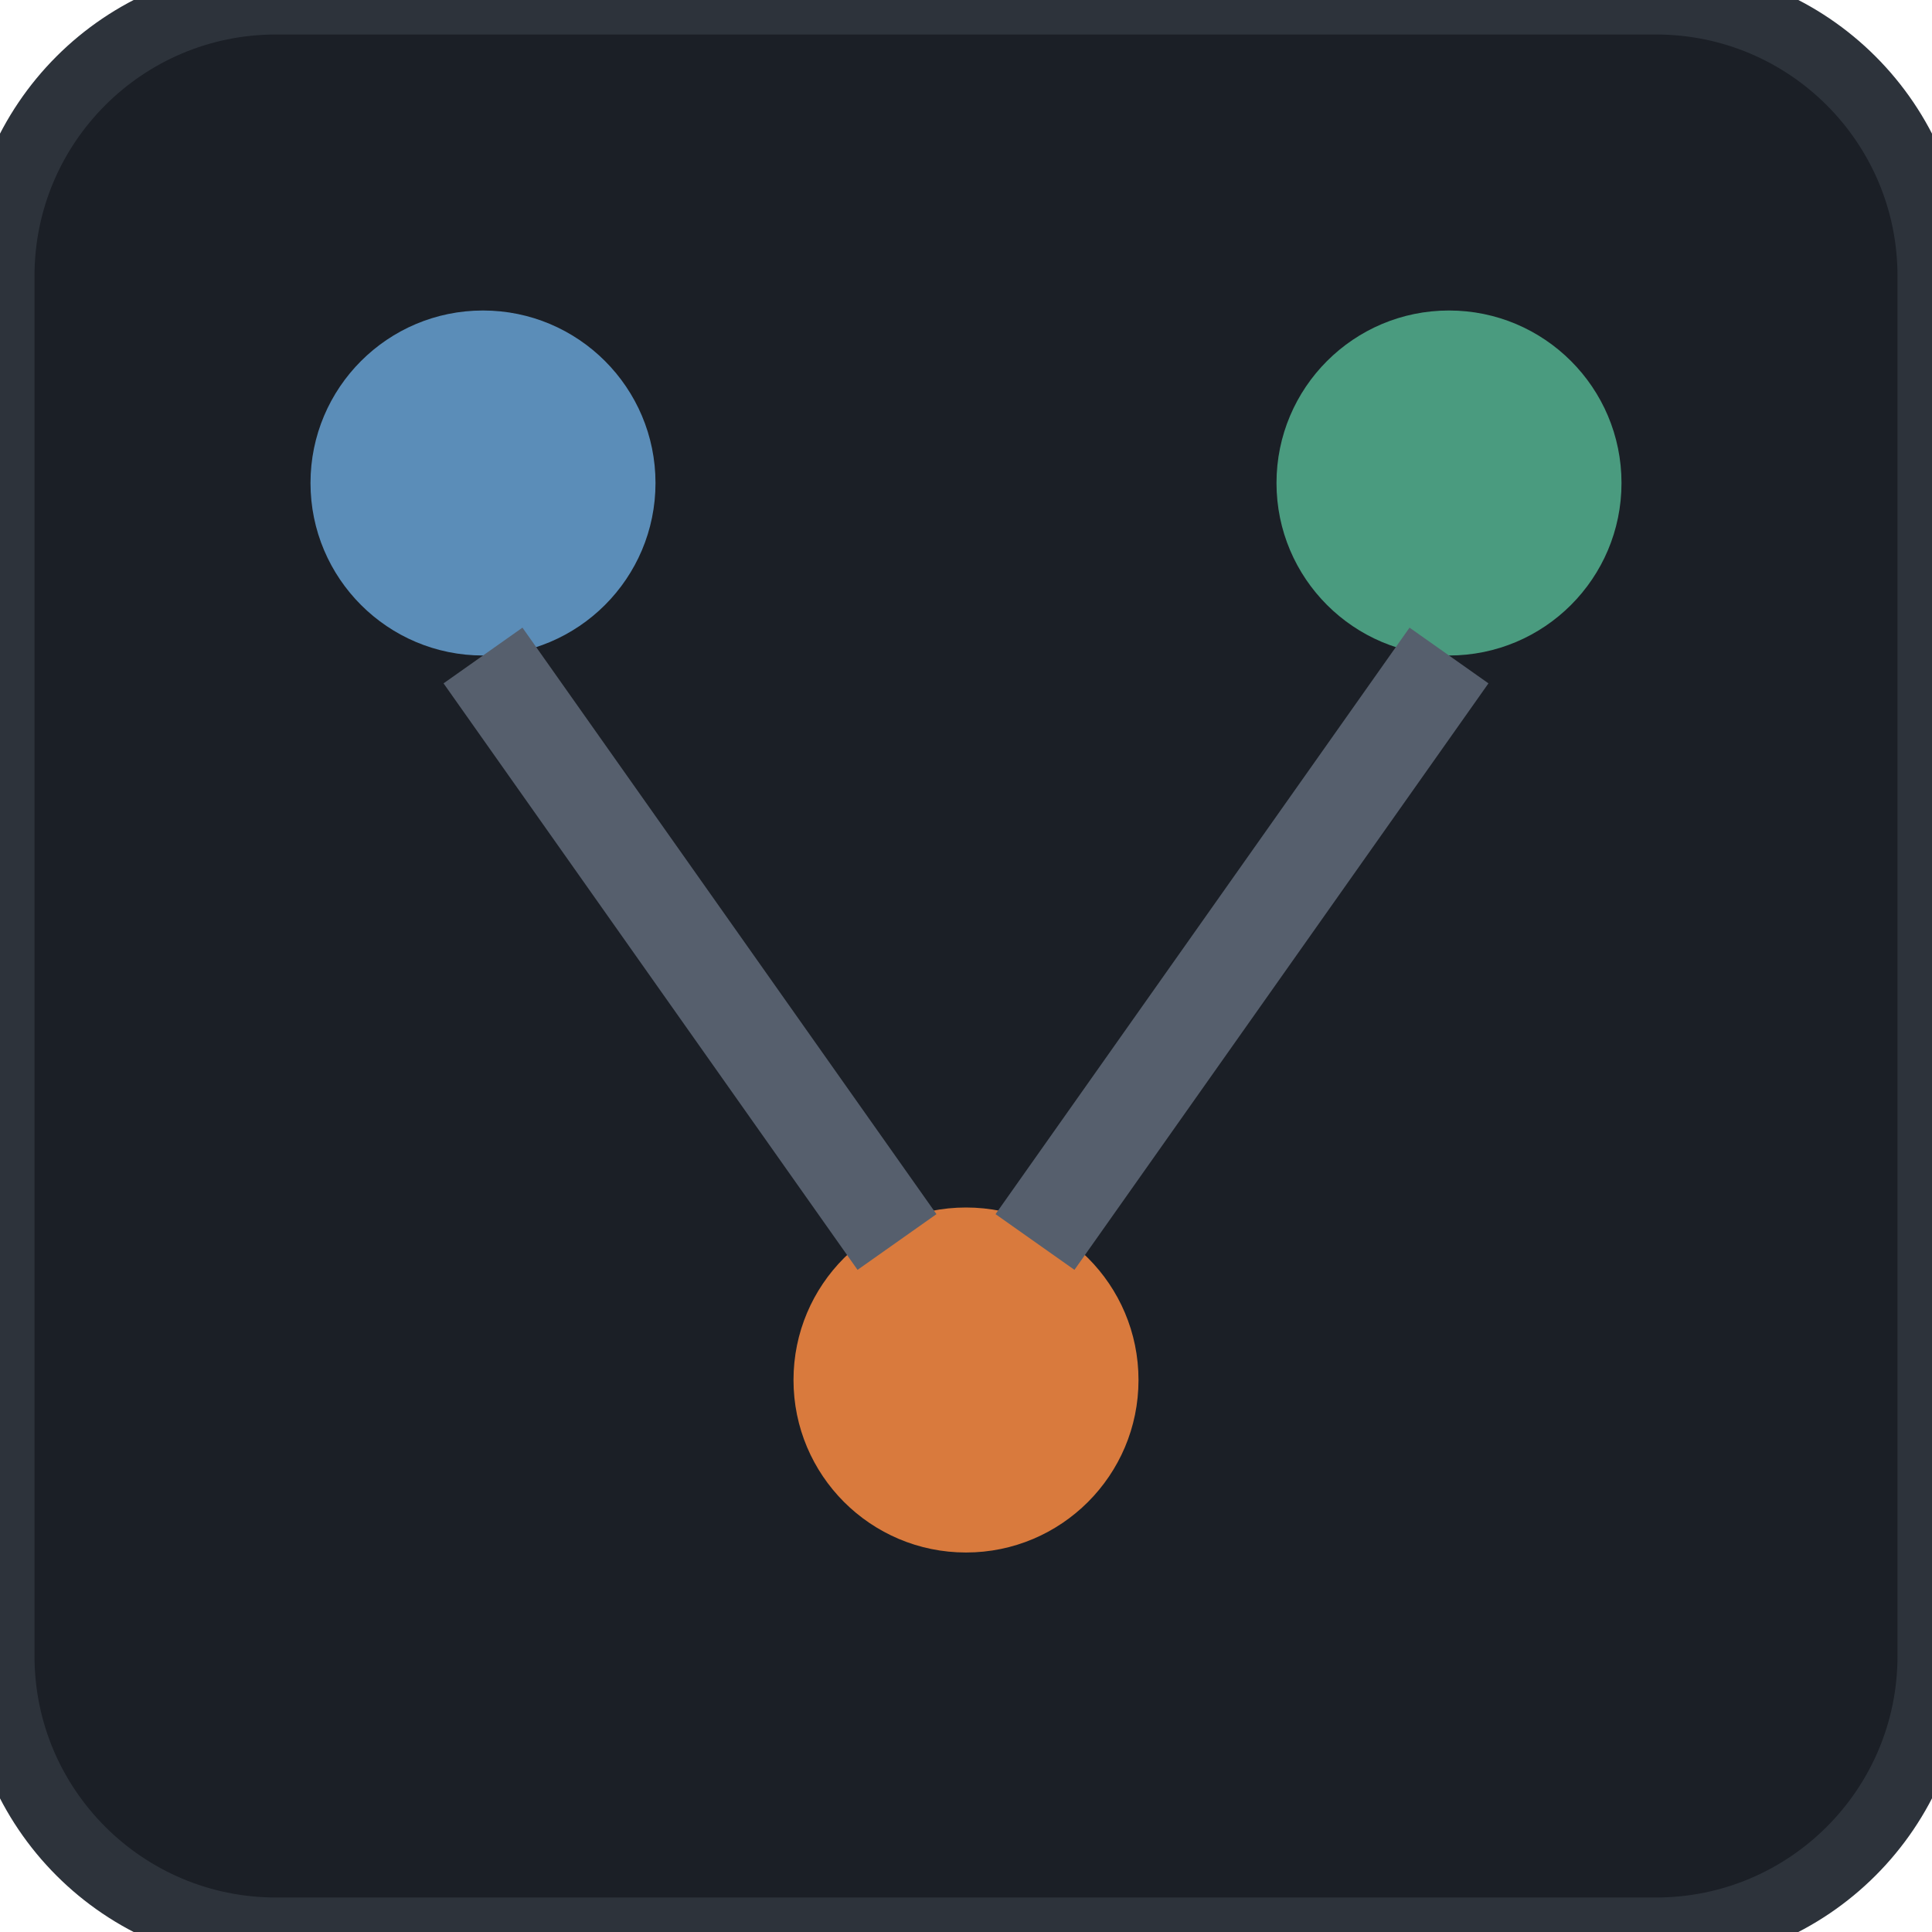
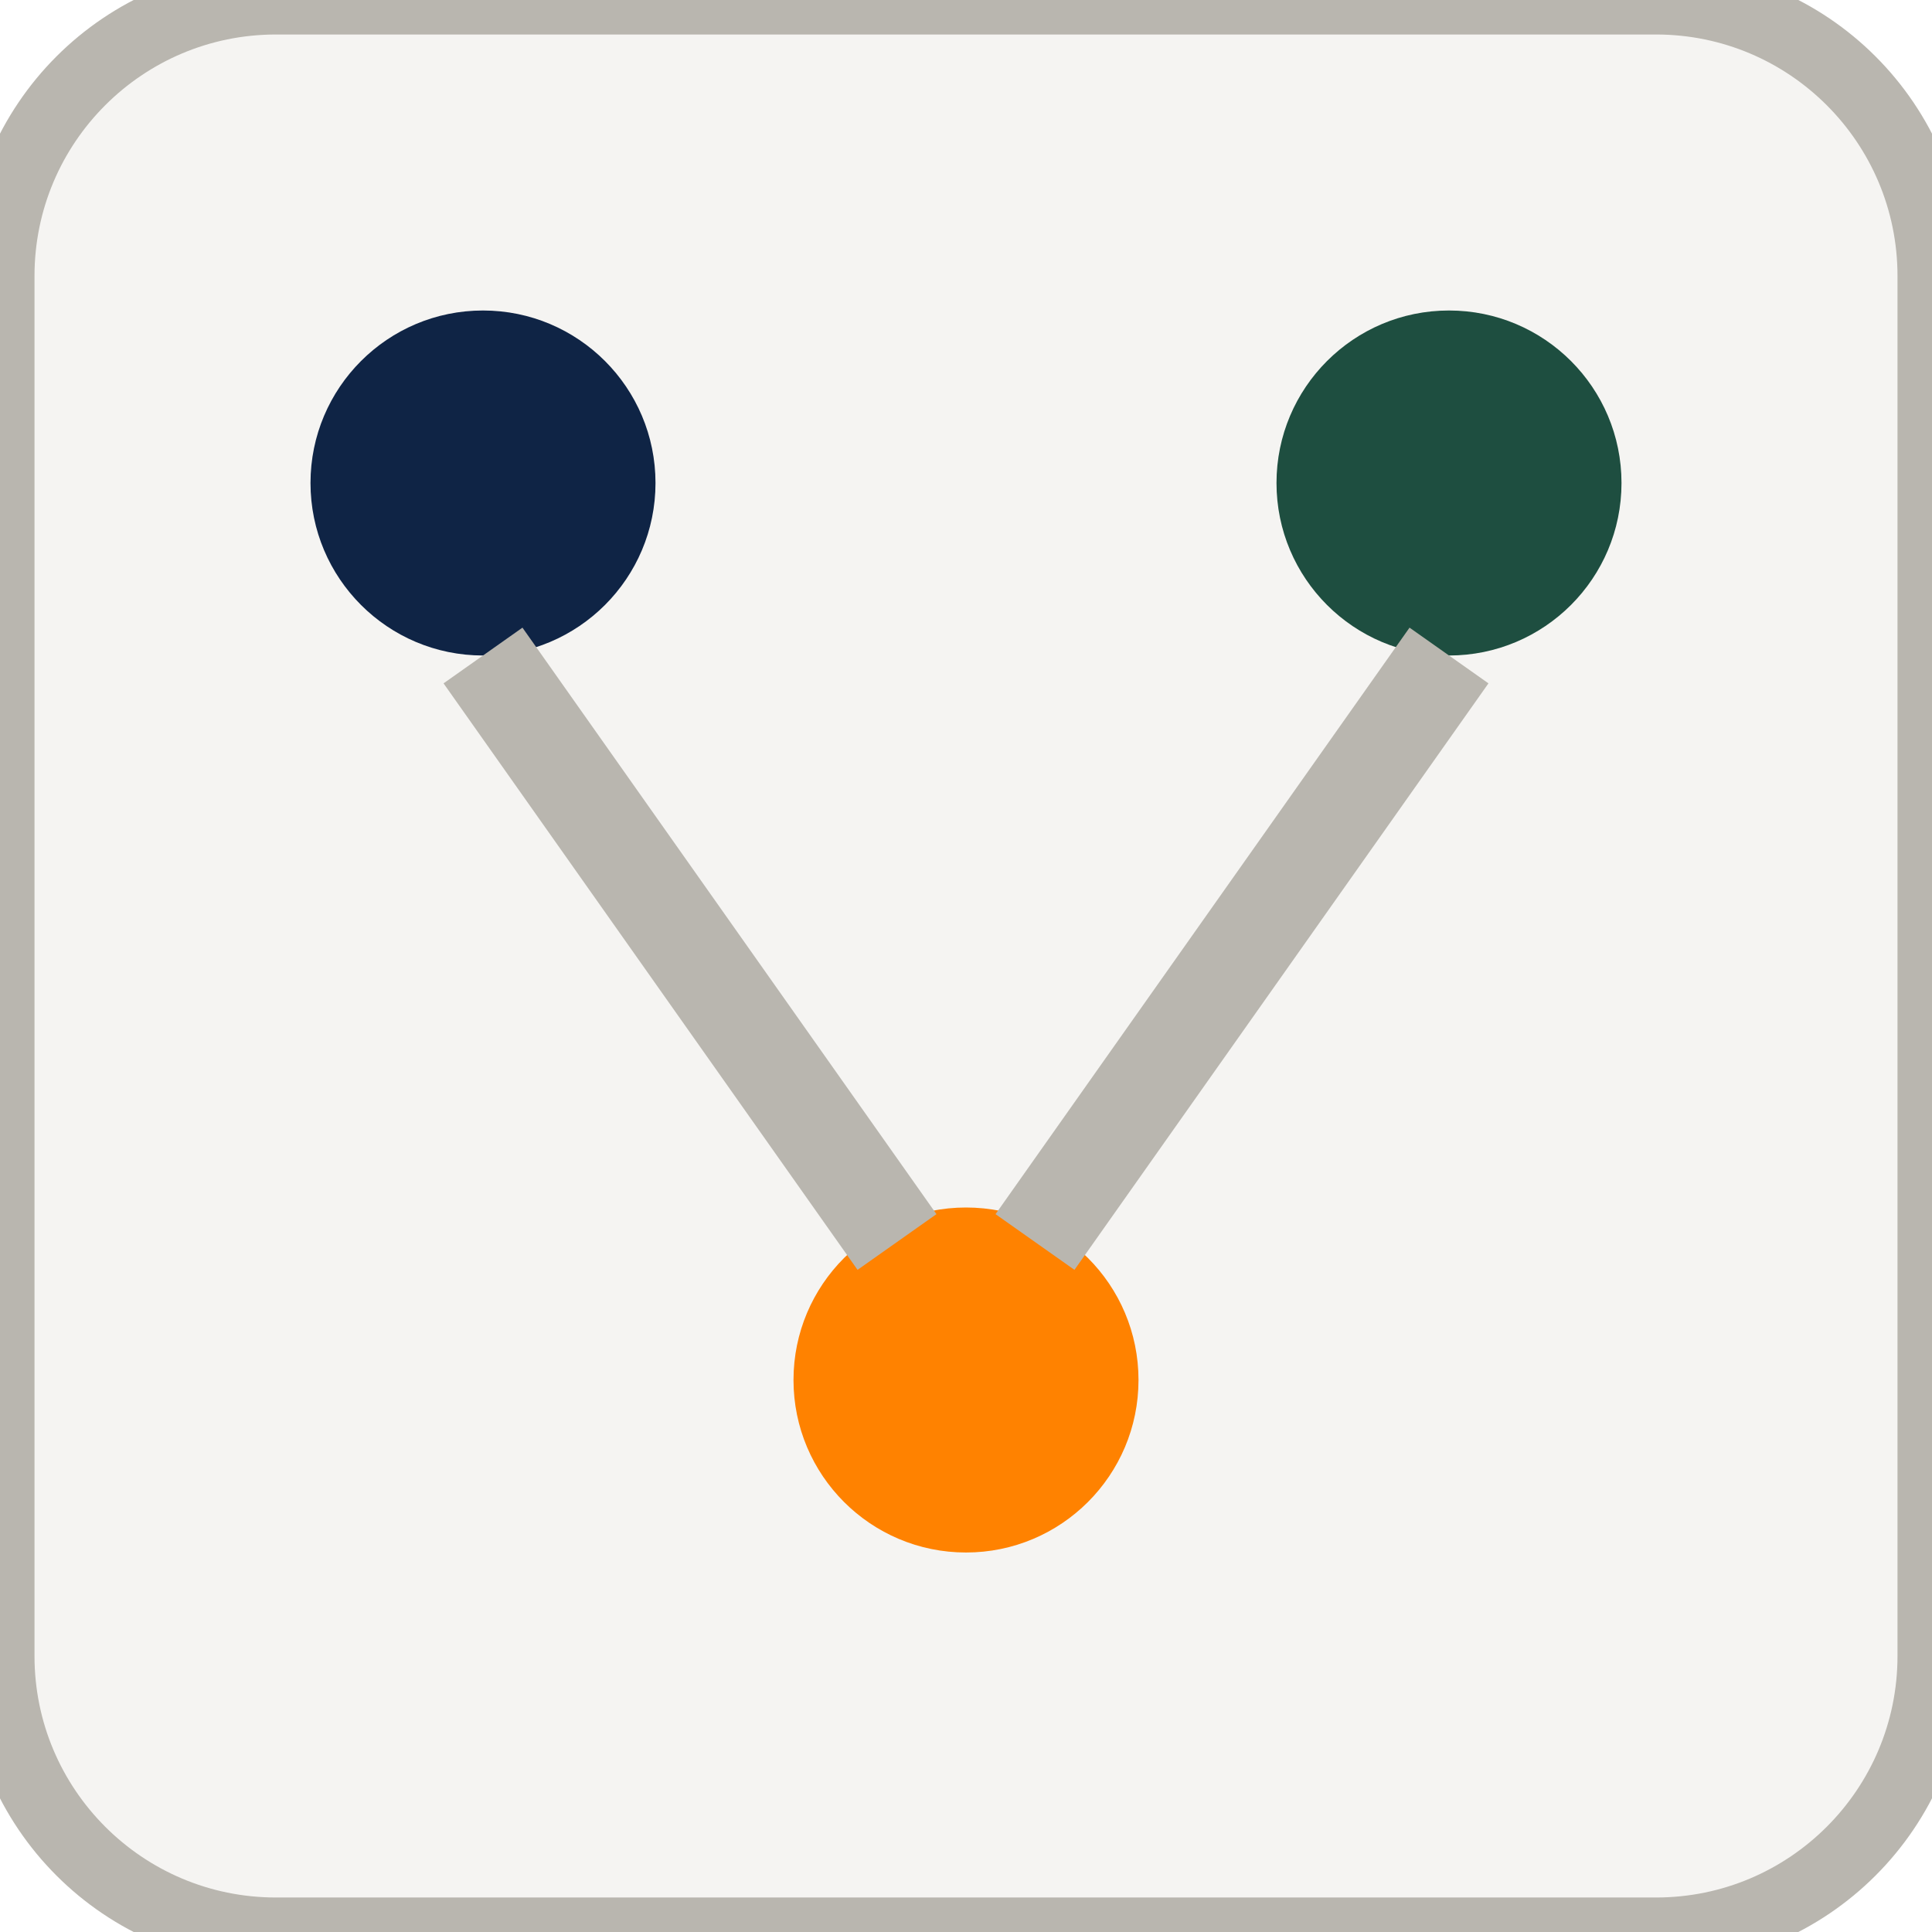
<svg xmlns="http://www.w3.org/2000/svg" width="28" height="28" viewBox="0 0 28 28">
-   <rect width="28" height="28" rx="4" fill="#1B1F26" stroke="#2D333B" />
-   <circle cx="7" cy="7" r="2.5" fill="#5B8DB8" />
-   <circle cx="21" cy="7" r="2.5" fill="#4A9B7F" />
-   <circle cx="14" cy="20" r="2.5" fill="#D97A3D" />
-   <path d="M7 9.5 L13 18" stroke="#565F6D" stroke-width="1.4" />
-   <path d="M21 9.5 L15 18" stroke="#565F6D" stroke-width="1.4" />
+   <rect width="28" height="28" rx="4" fill="#f5f4f2" stroke="#b9b6af" />
+   <circle cx="7" cy="7" r="2.5" fill="#0f2445" />
+   <circle cx="21" cy="7" r="2.5" fill="#1e4e40" />
+   <circle cx="14" cy="20" r="2.5" fill="#ff8200" />
+   <path d="M7 9.5 L13 18" stroke="#b9b6af" stroke-width="1.4" />
+   <path d="M21 9.5 L15 18" stroke="#b9b6af" stroke-width="1.4" />
</svg>
